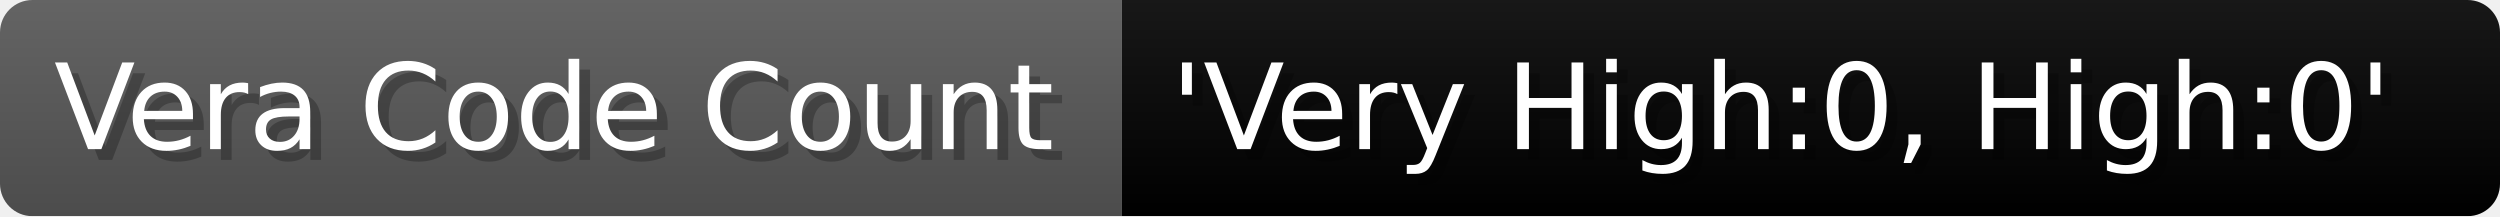
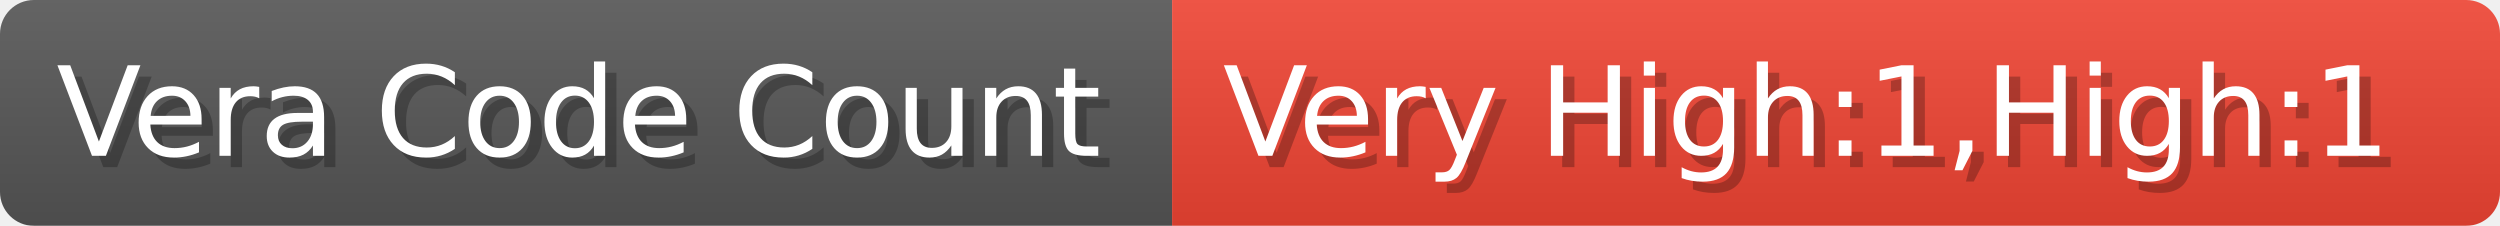
- <svg xmlns="http://www.w3.org/2000/svg" width="231.3" height="20" viewBox="0 0 2313 200" role="img" aria-label="Vera Code Count: 'Very High:0, High:0'">
+ <svg xmlns="http://www.w3.org/2000/svg" width="221.4" height="20" viewBox="0 0 2214 200" role="img" aria-label="Vera Code Count: Very High:1,High:1">
  <linearGradient id="a" x2="0" y2="100%">
    <stop offset="0" stop-opacity=".1" stop-color="#EEE" />
    <stop offset="1" stop-opacity=".1" />
  </linearGradient>
  <mask id="m">
-     <rect width="2313" height="200" rx="30" fill="#FFF" />
+     <rect width="2214" height="200" rx="30" fill="#FFF" />
  </mask>
  <g mask="url(#m)">
    <rect width="1038" height="200" fill="#555" />
-     <rect width="1275" height="200" fill="#" x="1038" />
-     <rect width="2313" height="200" fill="url(#a)" />
+     <rect width="1176" height="200" fill="#E43" x="1038" />
+     <rect width="2214" height="200" fill="url(#a)" />
  </g>
  <g aria-hidden="true" fill="#fff" text-anchor="start" font-family="Verdana,DejaVu Sans,sans-serif" font-size="110">
    <text x="60" y="148" textLength="938" fill="#000" opacity="0.25">Vera Code Count</text>
    <text x="50" y="138" textLength="938">Vera Code Count</text>
-     <text x="1093" y="148" textLength="1175" fill="#000" opacity="0.25">'Very High:0, High:0'</text>
-     <text x="1083" y="138" textLength="1175">'Very High:0, High:0'</text>
+     <text x="1093" y="148" textLength="1076" fill="#000" opacity="0.25">Very High:1,High:1</text>
+     <text x="1083" y="138" textLength="1076">Very High:1,High:1</text>
  </g>
</svg>
